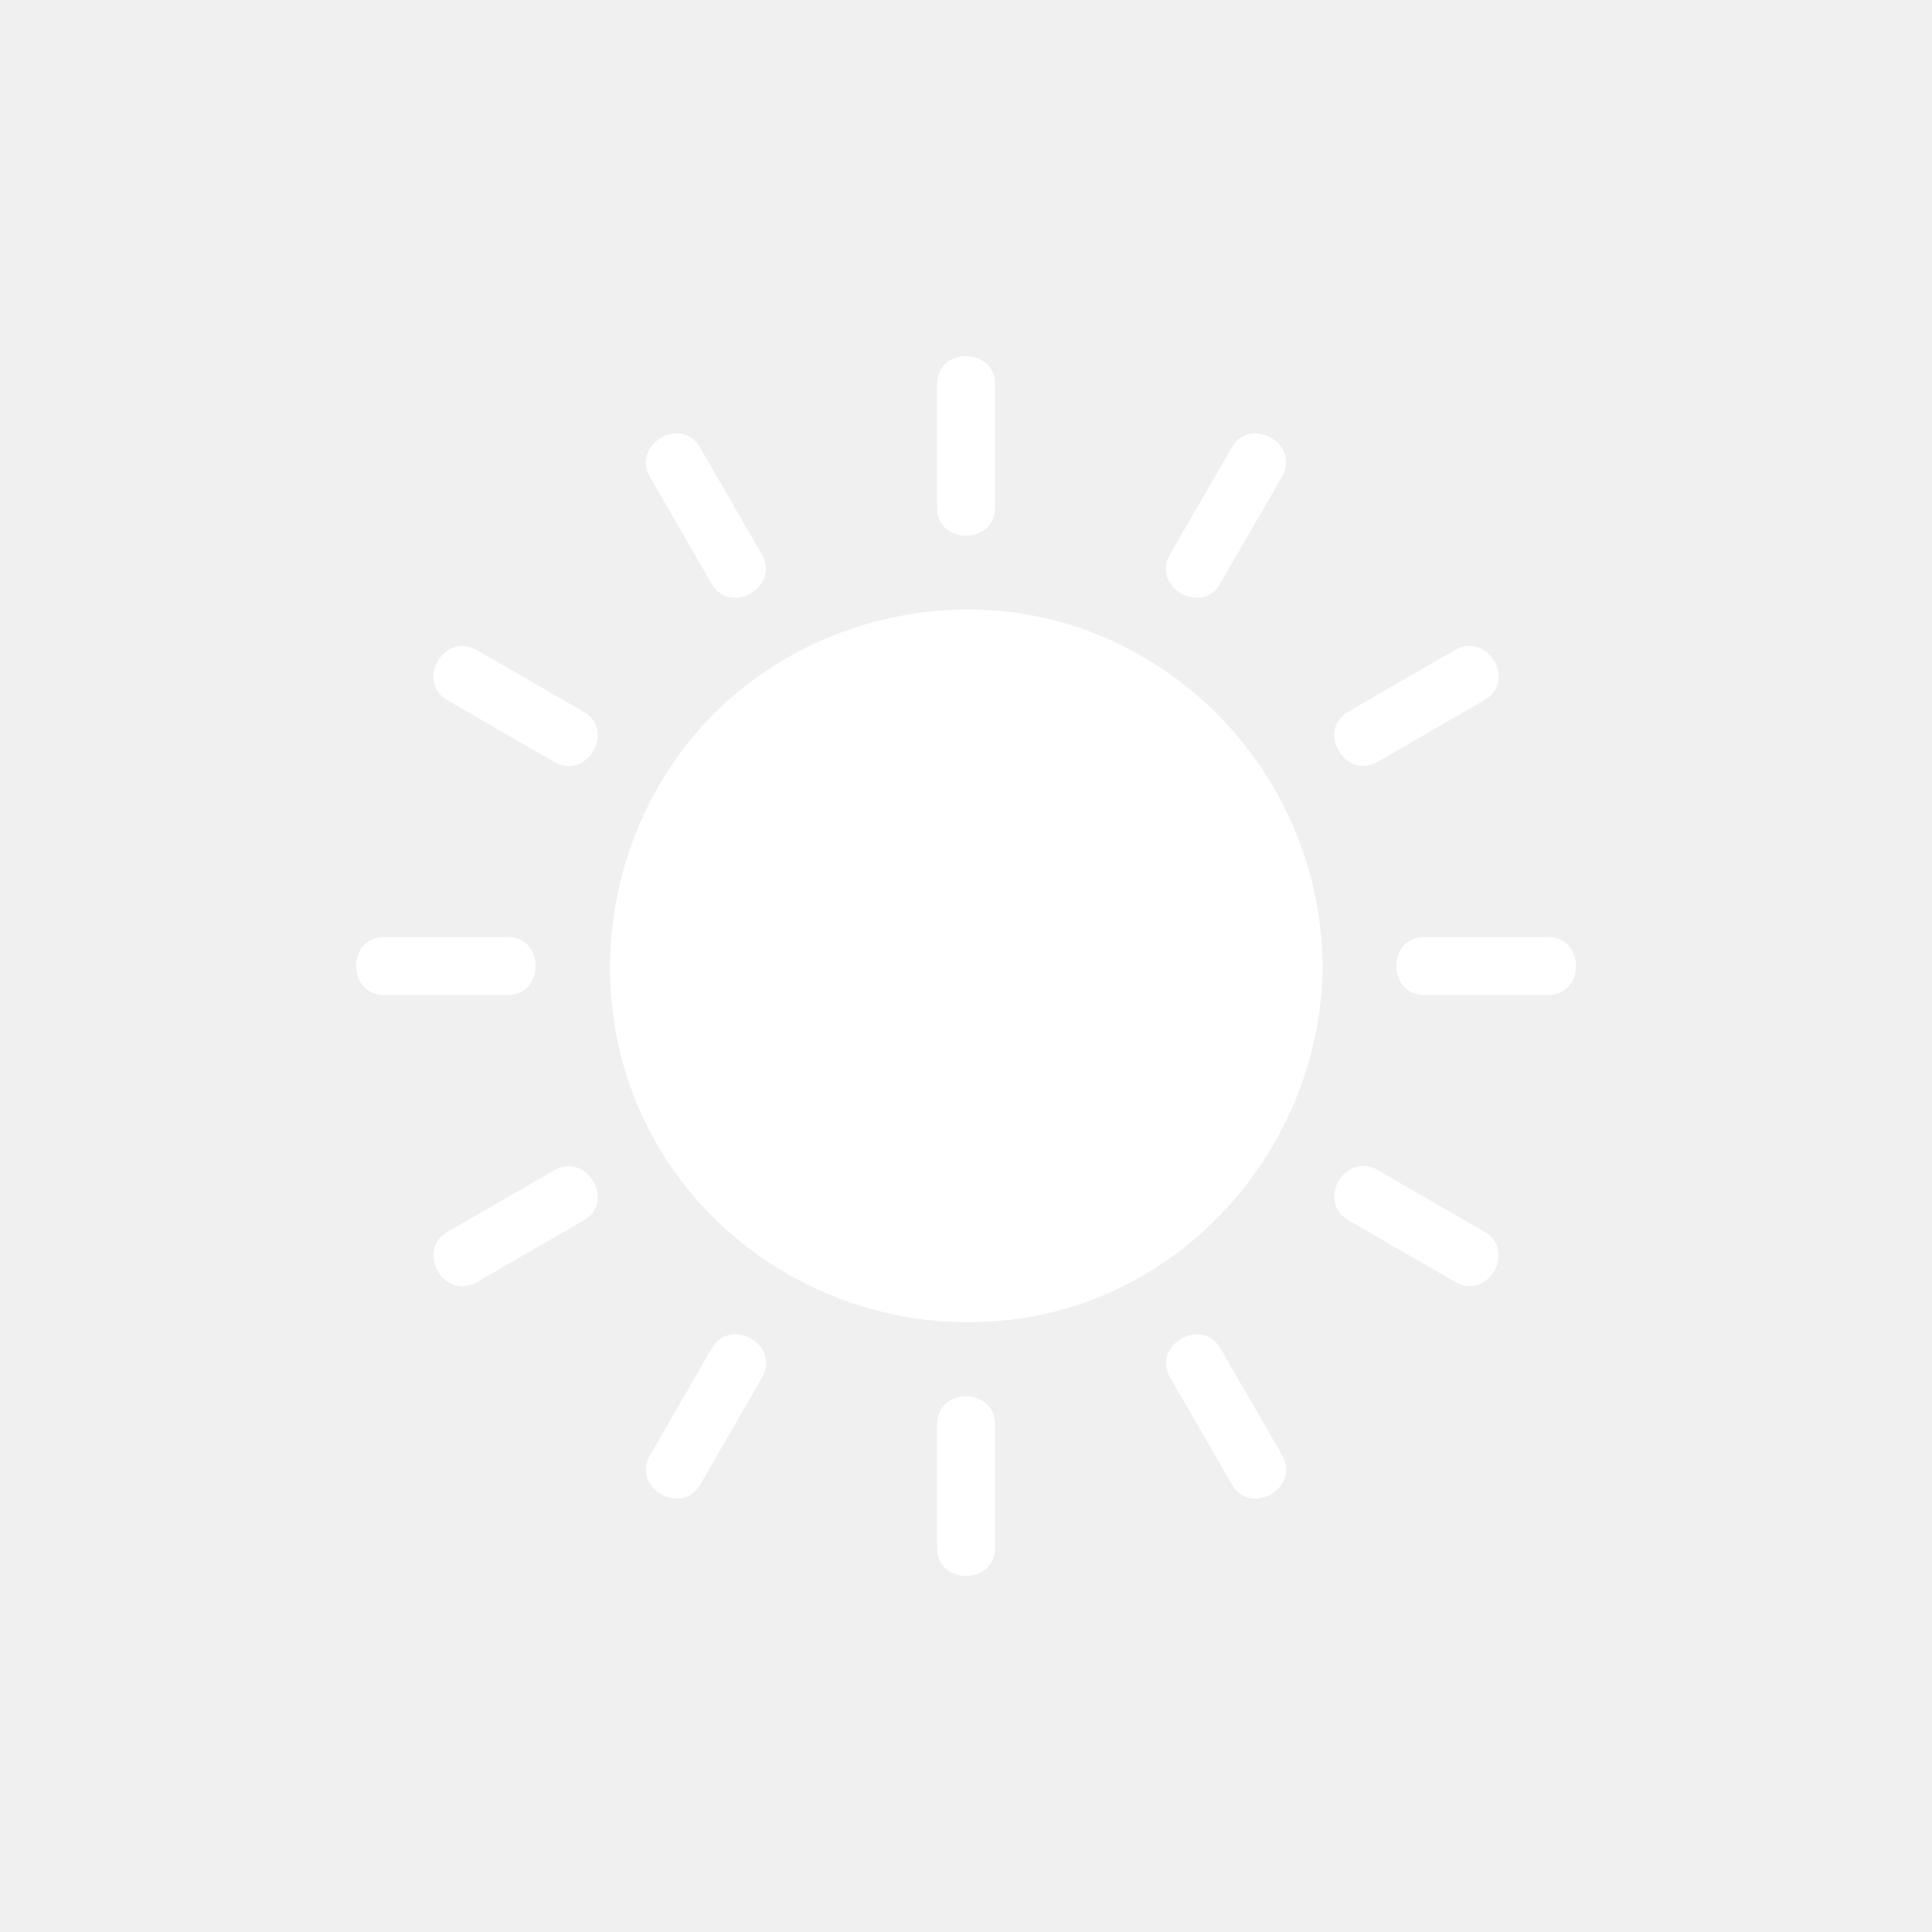
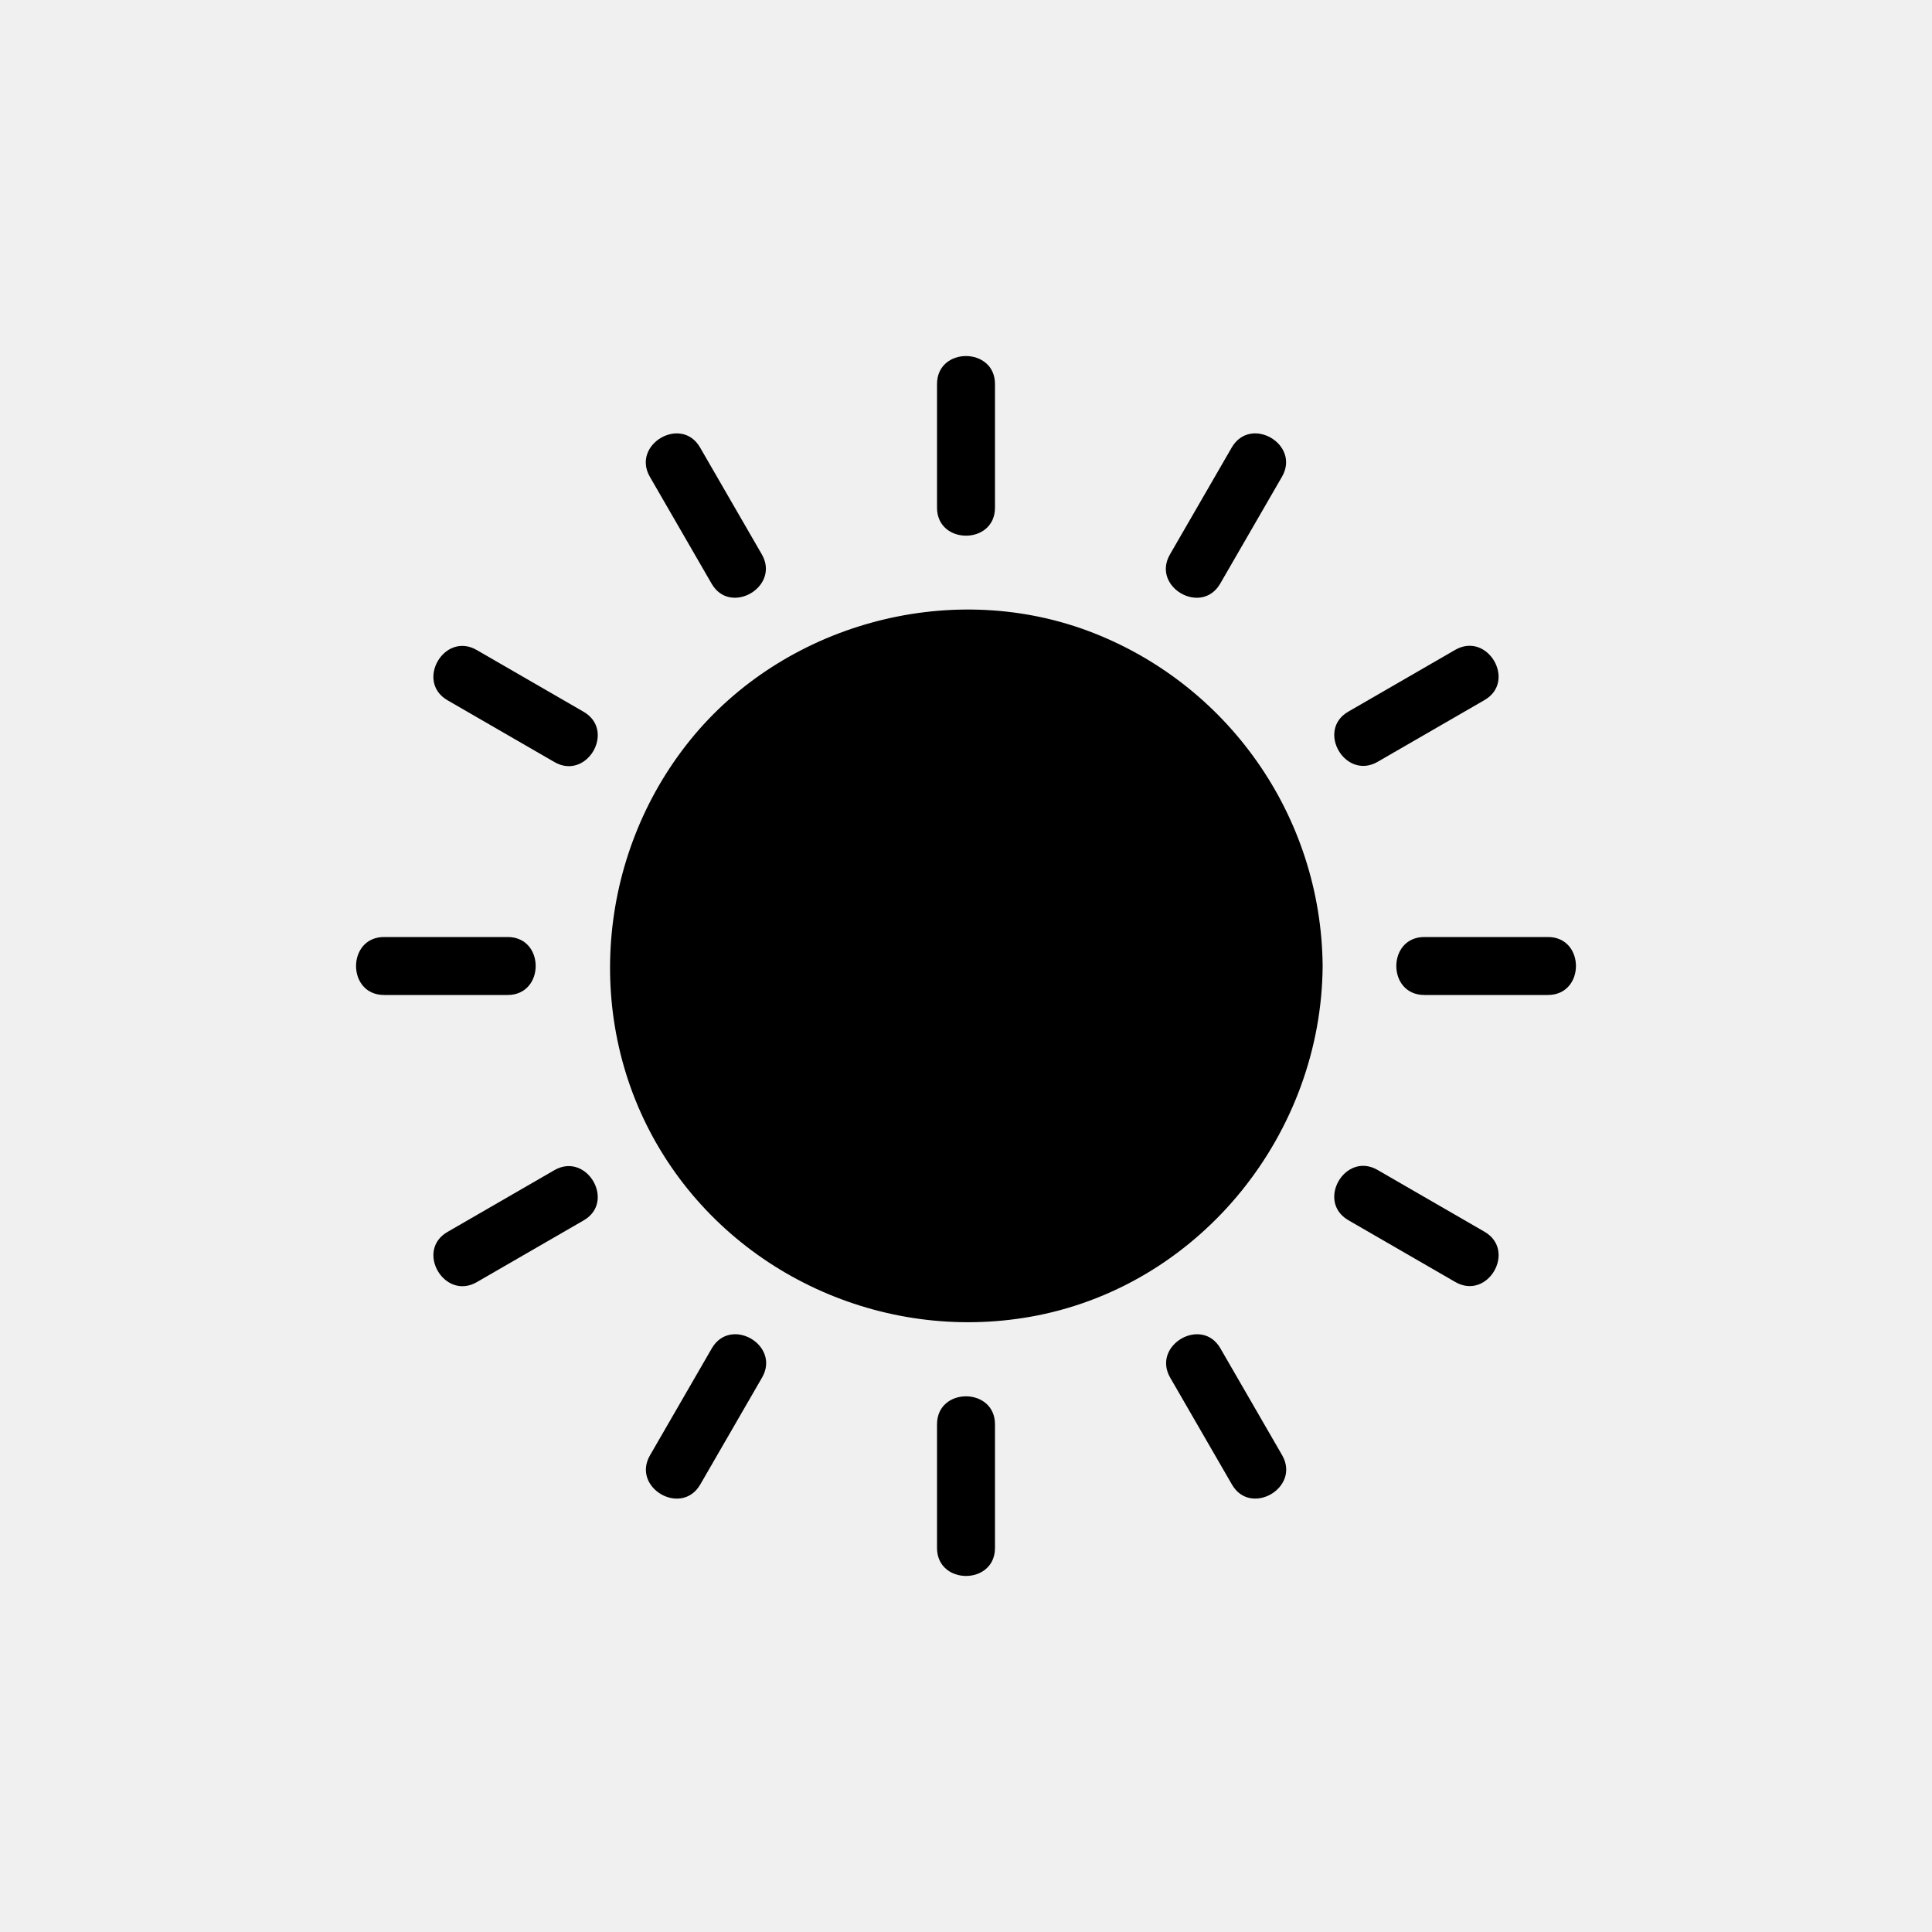
<svg xmlns="http://www.w3.org/2000/svg" viewBox="0 0 500 500">
  <defs>
    <style>
- 			.cls-1{fill:#fff;}.cls-2{fill:#fff;}.cls-3{font-size:161.72px;fill:#fff;stroke:#231815;stroke-miterlimit:10;font-family:DINAlternate-Bold, DIN Alternate;font-weight:700;}.cls-4{letter-spacing:-0.02em;}.cls-5{letter-spacing:-0.07em;}
+ 			.cls-1{fill:#000;}.cls-2{fill:#000;}.cls-3{font-size:161.72px;fill:#fff;stroke:#231815;stroke-miterlimit:10;font-family:DINAlternate-Bold, DIN Alternate;font-weight:700;}.cls-4{letter-spacing:-0.02em;}.cls-5{letter-spacing:-0.07em;}
		</style>
  </defs>
  <g data-name="图层 1" id="图层_1">
    <circle class="cls-1" cx="250" cy="250" r="84.8" />
    <path class="cls-2" d="M327.3,250c-.26,31.93-20.27,61.69-50.61,72.59a78.28,78.28,0,0,1-86.62-23.7c-20.52-24.83-22.88-61.14-6.38-88.66s49.76-42.55,81.4-36.08A78.17,78.17,0,0,1,327.3,250c.08,9.65,15.08,9.67,15,0a93.46,93.46,0,0,0-61-86.83c-36.08-13.29-78.52-1.52-102.67,28.34s-27.79,72.65-7.9,105.83c20,33.39,59.57,50.62,97.68,43.11C311.16,332,342,293.16,342.3,250,342.38,240.35,327.38,240.34,327.3,250Z" />
    <path class="cls-2" d="M257.5,131.39v-32c0-9.65-15-9.67-15,0v32c0,9.65,15,9.67,15,0Z" />
    <line class="cls-2" x1="190.69" x2="174.71" y1="147.28" y2="119.59" />
    <path class="cls-2" d="M197.17,143.49l-16-27.69c-4.83-8.36-17.79-.81-13,7.57l16,27.69c4.83,8.36,17.79.81,13-7.57Z" />
    <line class="cls-2" x1="147.28" x2="119.59" y1="190.69" y2="174.71" />
    <path class="cls-2" d="M151.06,184.22l-27.69-16c-8.38-4.84-15.94,8.12-7.57,13l27.69,16c8.38,4.84,15.94-8.12,7.57-13Z" />
    <line class="cls-2" x1="131.39" x2="99.42" y1="250" y2="250" />
    <path class="cls-2" d="M131.39,242.5h-32c-9.65,0-9.67,15,0,15h32c9.65,0,9.67-15,0-15Z" />
    <line class="cls-2" x1="147.28" x2="119.59" y1="309.31" y2="325.29" />
    <path class="cls-2" d="M143.49,302.83l-27.69,16c-8.36,4.83-.81,17.79,7.57,13l27.69-16c8.36-4.83.81-17.79-7.57-13Z" />
    <line class="cls-2" x1="190.69" x2="174.71" y1="352.72" y2="380.41" />
    <path class="cls-2" d="M184.22,348.94l-16,27.69c-4.84,8.38,8.12,15.94,13,7.57l16-27.69c4.84-8.38-8.12-15.94-13-7.57Z" />
    <line class="cls-2" x1="250" x2="250" y1="368.61" y2="400.58" />
    <path class="cls-2" d="M242.5,368.61v32c0,9.65,15,9.67,15,0v-32c0-9.65-15-9.67-15,0Z" />
    <line class="cls-2" x1="309.31" x2="325.29" y1="352.72" y2="380.41" />
    <path class="cls-2" d="M302.83,356.51l16,27.69c4.83,8.36,17.79.81,13-7.57l-16-27.69c-4.83-8.36-17.79-.81-13,7.57Z" />
    <line class="cls-2" x1="352.72" x2="380.41" y1="309.31" y2="325.29" />
    <path class="cls-2" d="M348.94,315.78l27.69,16c8.38,4.84,15.94-8.12,7.57-13l-27.69-16c-8.38-4.84-15.94,8.12-7.57,13Z" />
    <line class="cls-2" x1="368.61" x2="400.58" y1="250" y2="250" />
    <path class="cls-2" d="M368.61,257.5h32c9.65,0,9.67-15,0-15h-32c-9.65,0-9.67,15,0,15Z" />
    <line class="cls-2" x1="352.72" x2="380.41" y1="190.69" y2="174.71" />
    <path class="cls-2" d="M356.51,197.17l27.69-16c8.36-4.83.81-17.79-7.57-13l-27.69,16c-8.36,4.83-.81,17.79,7.57,13Z" />
    <line class="cls-2" x1="309.31" x2="325.29" y1="147.28" y2="119.59" />
    <path class="cls-2" d="M315.78,151.06l16-27.69c4.84-8.38-8.12-15.94-13-7.57l-16,27.69c-4.84,8.38,8.12,15.94,13,7.57Z" />
    <text class="cls-3" transform="translate(-3.4 -30.77)">
      <tspan class="cls-4" />
      <tspan class="cls-5" x="98.94" y="0" />
      <tspan x="185.56" y="0" />
    </text>
  </g>
</svg>
